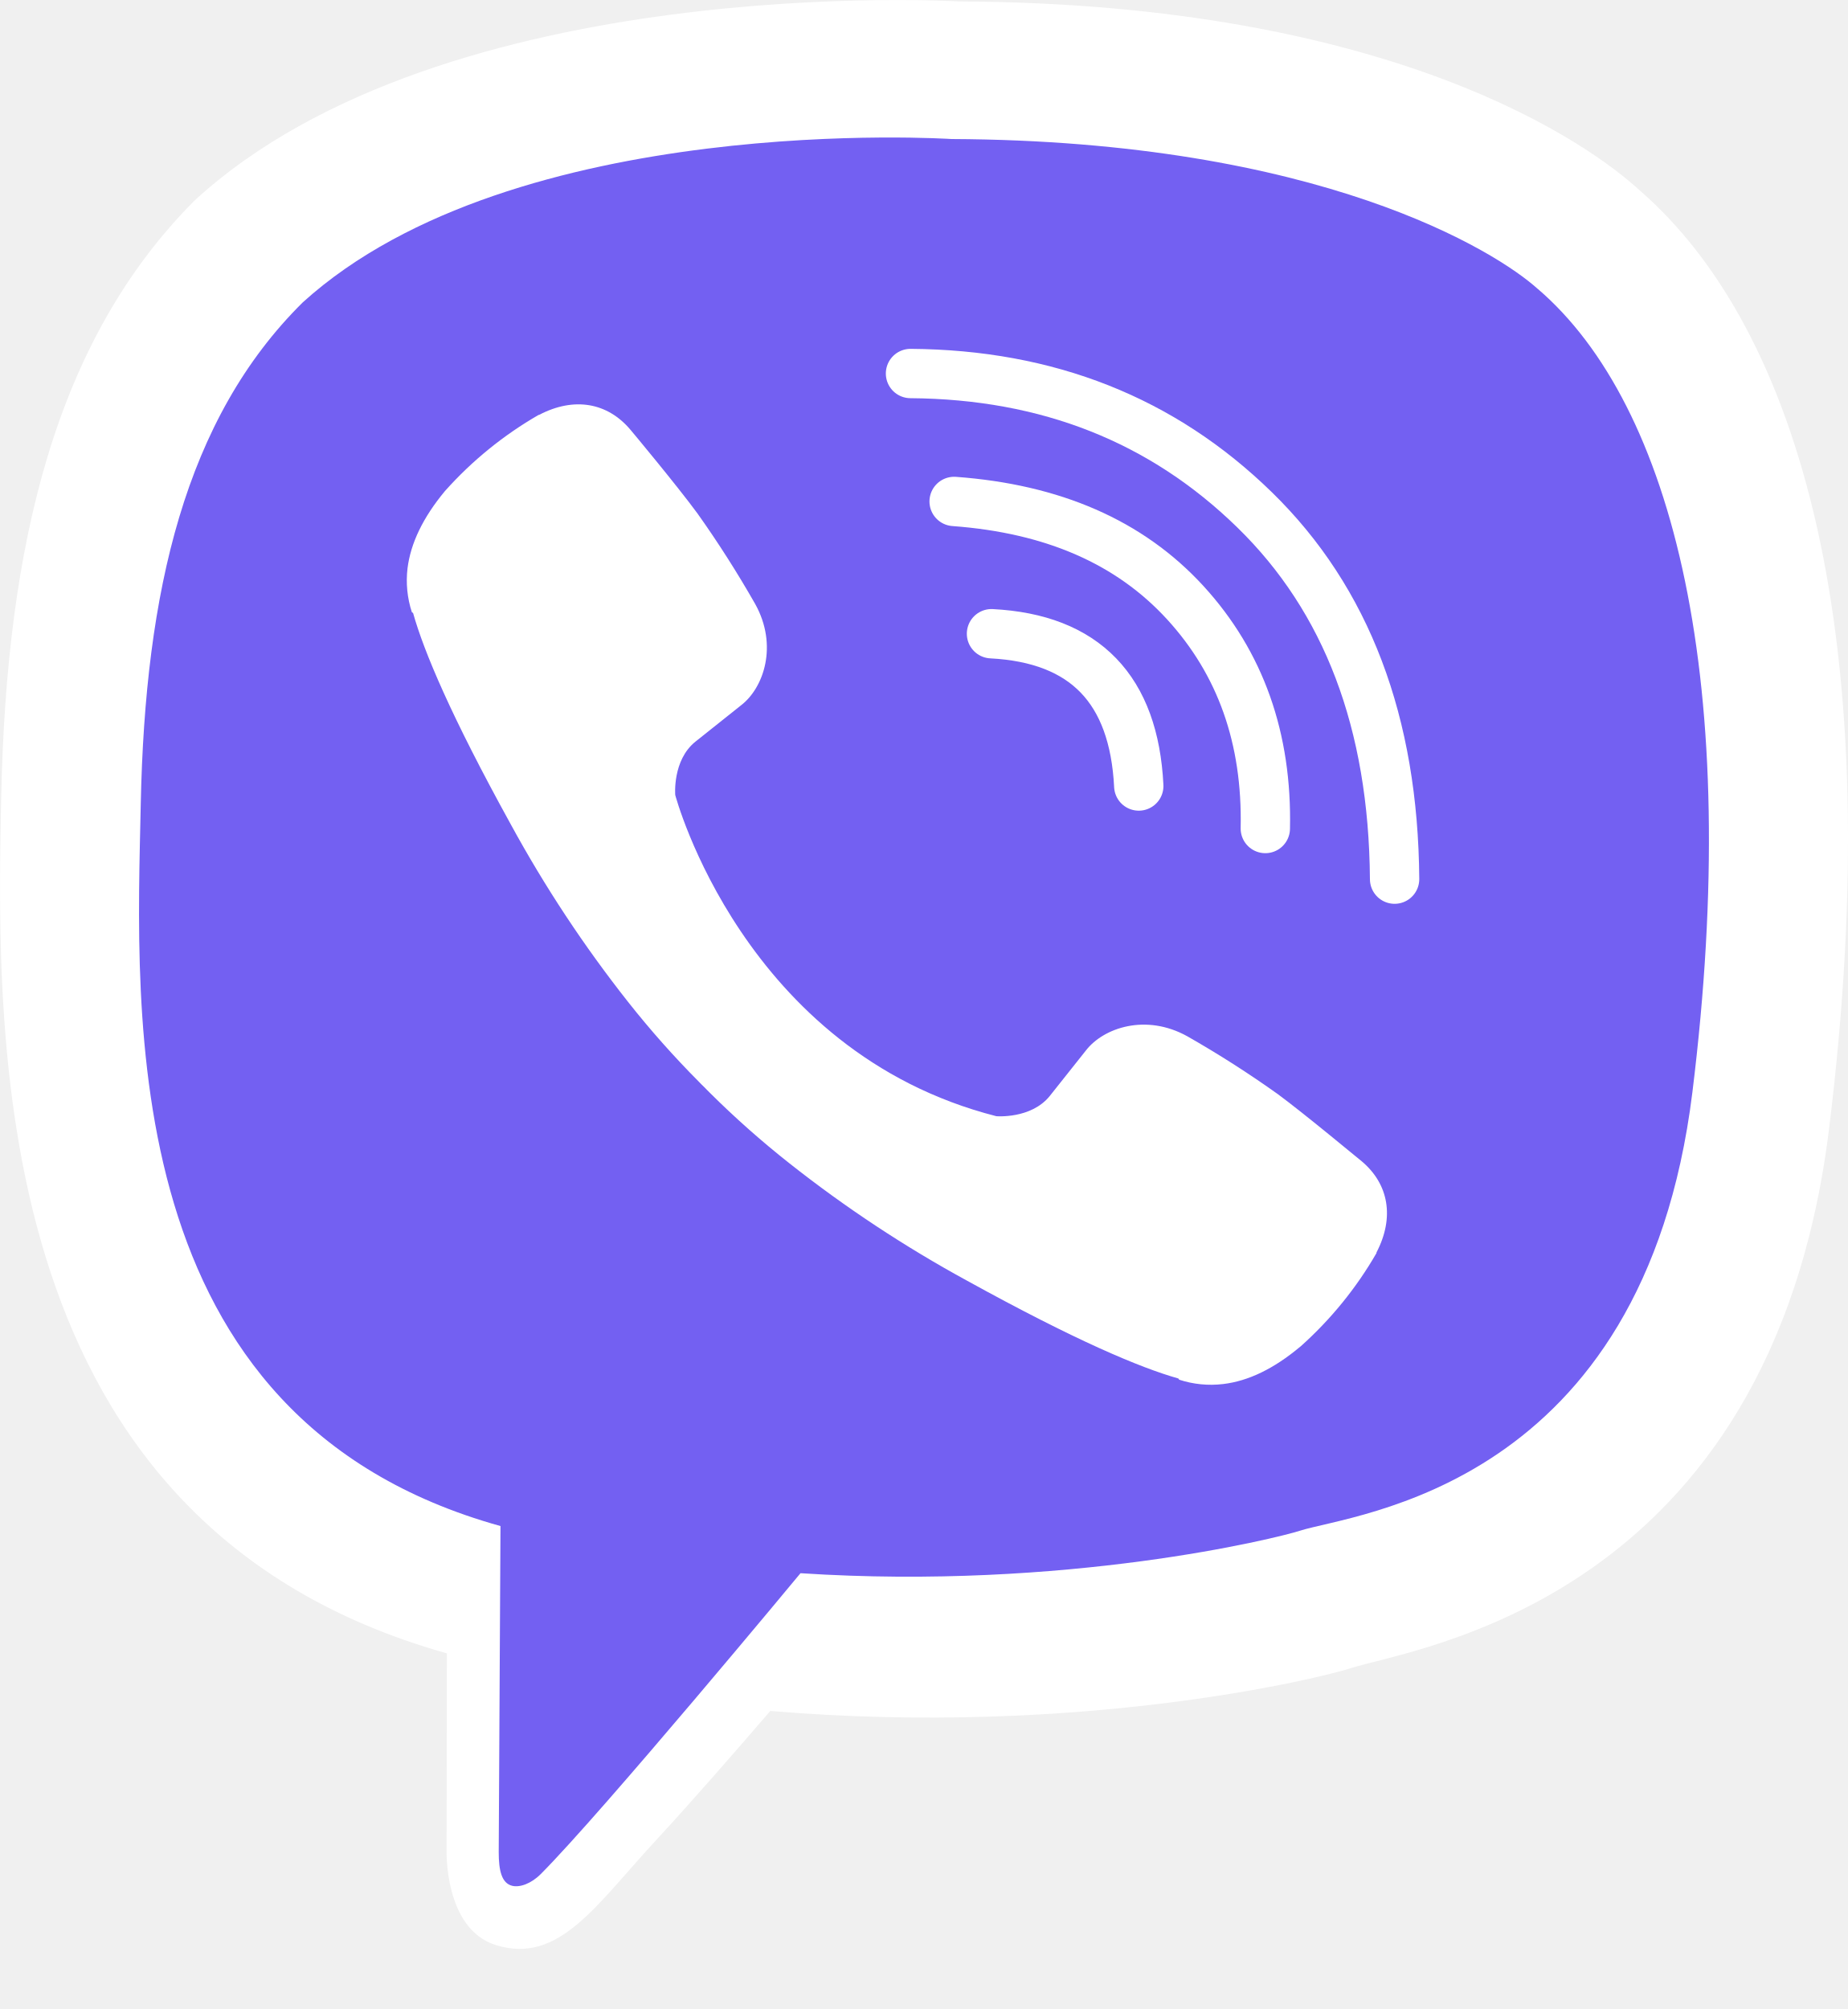
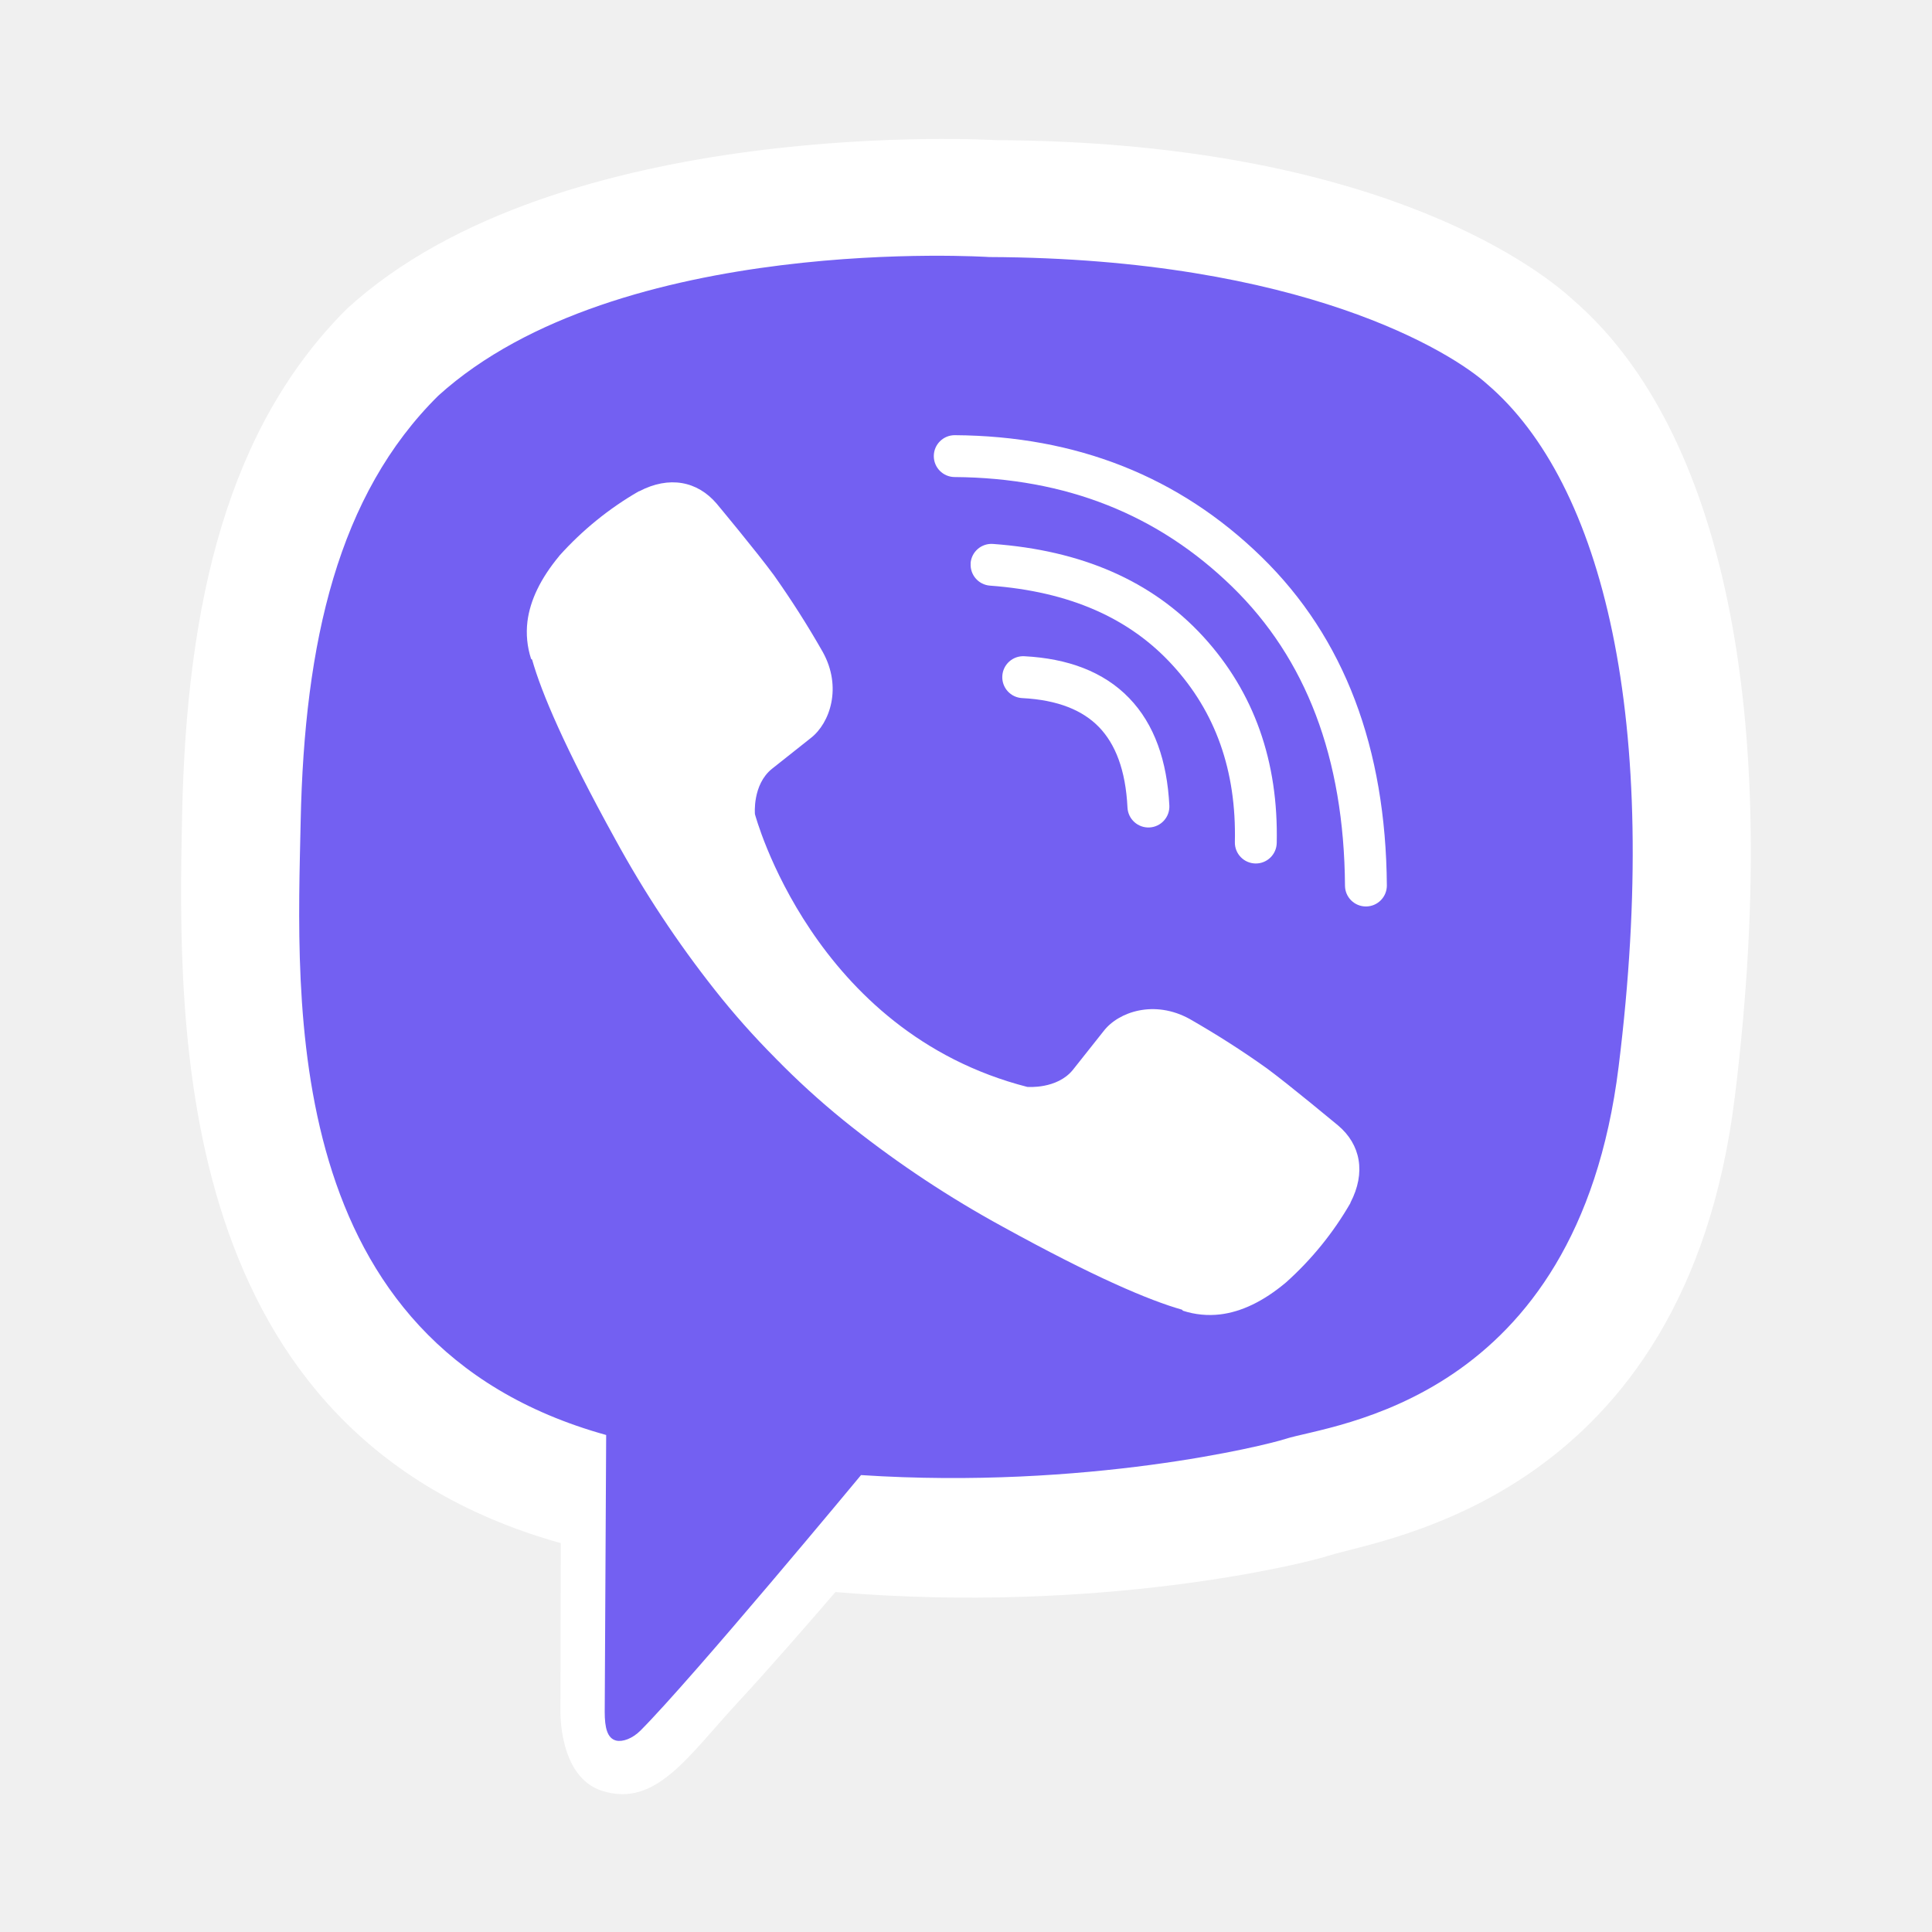
- <svg xmlns="http://www.w3.org/2000/svg" width="23" height="25" fill="none">
-   <g clip-path="url(#clip0)">
-     <path d="M20.404 2.366C19.8 1.81 17.366.042 11.94.018c0 0-6.397-.386-9.516 2.475C.69 4.229.08 6.77.015 9.92c-.065 3.15-.149 9.052 5.542 10.653h.005l-.004 2.442s-.036.989.615 1.19c.788.245 1.25-.506 2.002-1.316.412-.445.982-1.098 1.412-1.598 3.891.328 6.884-.42 7.224-.532.786-.254 5.232-.824 5.955-6.726.747-6.084-.361-9.932-2.362-11.667z" fill="#fff" />
-     <path d="M19.138 3.595c-.51-.463-2.709-1.845-7.297-1.865 0 0-5.434-.357-8.072 2.032-1.468 1.45-1.963 3.605-2.017 6.236-.054 2.63-.335 7.655 4.477 8.992l-.022 4.058c0 .23.037.387.168.419.094.023.235-.026.355-.146.77-.772 3.233-3.744 3.233-3.744 3.305.216 5.934-.437 6.217-.529.667-.214 4.273-.524 4.883-5.454.63-5.081-.232-8.55-1.925-10z" fill="#7360F2" />
-     <path d="M14.173 9.781c-.06-1.203-.67-1.835-1.833-1.895m3.408 2.424c.024-1.122-.308-2.058-.996-2.81-.692-.755-1.649-1.17-2.877-1.26" stroke="#fff" stroke-width=".614" stroke-linecap="round" stroke-linejoin="round" />
-     <path d="M17.357 10.94c-.014-1.946-.596-3.478-1.743-4.596-1.148-1.12-2.575-1.684-4.282-1.696" stroke="#fff" stroke-width=".614" stroke-linecap="round" stroke-linejoin="round" />
-     <path d="M12.4 13.89s.431.037.664-.25l.452-.569c.219-.282.746-.462 1.262-.175.386.22.762.46 1.125.719.342.252 1.043.837 1.046.837.334.282.41.696.183 1.133l-.001.009c-.25.434-.569.826-.943 1.16l-.008.006c-.325.272-.643.426-.957.463a1.272 1.272 0 01-.547-.054l-.01-.015c-.482-.136-1.288-.477-2.63-1.217a15.66 15.66 0 01-2.21-1.46 11.57 11.57 0 01-.993-.88l-.034-.034-.033-.034-.034-.033-.033-.034a11.603 11.603 0 01-.882-.994 15.675 15.675 0 01-1.46-2.21c-.74-1.341-1.08-2.146-1.216-2.63l-.015-.01a1.274 1.274 0 01-.054-.546c.039-.313.193-.632.463-.958.002-.004.004-.004.007-.008a4.714 4.714 0 011.16-.942l.009-.002c.437-.228.85-.15 1.132.182.003.002.587.703.838 1.046.258.363.497.738.718 1.126.287.515.107 1.043-.175 1.26l-.57.454c-.287.232-.25.663-.25.663s.844 3.193 3.996 3.997z" fill="#fff" />
-   </g>
-   <defs>
-     <clipPath id="clip0">
-       <path fill="#fff" d="M0 0h23v24.253H0z" />
-     </clipPath>
-   </defs>
+ <svg xmlns="http://www.w3.org/2000/svg" width="24" height="24" fill="none">
+   <path d="M19.549 3.732c-.511-.472-2.576-1.97-7.175-1.991 0 0-5.424-.327-8.068 2.098-1.472 1.472-1.99 3.626-2.044 6.296-.055 2.67-.125 7.676 4.699 9.033h.005l-.004 2.07s-.03.838.522 1.01c.667.207 1.06-.43 1.697-1.117.35-.377.833-.931 1.197-1.354 3.299.277 5.837-.357 6.125-.451.666-.216 4.435-.7 5.048-5.703.633-5.158-.306-8.42-2.002-9.891z" fill="#fff" />
+   <path d="M18.475 4.773c-.431-.392-2.296-1.564-6.187-1.58 0 0-4.606-.303-6.843 1.722-1.244 1.23-1.664 3.057-1.71 5.287-.046 2.23-.284 6.49 3.795 7.624l-.018 3.44c0 .195.031.328.142.356.08.019.2-.023.302-.124.652-.655 2.74-3.174 2.74-3.174 2.802.183 5.031-.37 5.271-.449.565-.182 3.623-.444 4.14-4.624.535-4.308-.196-7.249-1.632-8.478z" fill="#7360F2" />
+   <path fill-rule="evenodd" clip-rule="evenodd" d="M12.451 8.398a.26.26 0 01.274-.246c.537.028.983.19 1.301.519.317.328.472.785.5 1.335a.26.26 0 01-.52.026c-.023-.47-.152-.791-.354-1-.2-.206-.505-.337-.954-.36a.26.26 0 01-.247-.274z" fill="#fff" />
+   <path fill-rule="evenodd" clip-rule="evenodd" d="M12.057 6.997a.26.26 0 01.279-.24c1.092.08 1.971.453 2.612 1.152.633.692.934 1.553.912 2.563a.26.26 0 11-.52-.011c.02-.89-.242-1.618-.776-2.2-.532-.582-1.276-.913-2.266-.986a.26.26 0 01-.24-.278z" fill="#fff" />
+   <path fill-rule="evenodd" clip-rule="evenodd" d="M11.6 5.665a.26.26 0 01.261-.259c1.51.01 2.786.513 3.81 1.512 1.033 1.007 1.544 2.378 1.557 4.08a.26.26 0 11-.52.005c-.012-1.596-.487-2.823-1.4-3.713-.921-.898-2.065-1.354-3.45-1.364a.26.26 0 01-.258-.261z" fill="#fff" />
+   <path d="M12.764 13.502s.366.031.563-.211l.383-.483c.185-.24.632-.392 1.07-.149.328.188.646.39.954.61.29.213.884.71.886.71.284.238.349.59.156.96l-.002.008c-.212.368-.482.7-.798.983-.004.002-.004.004-.007.006-.276.23-.546.36-.812.392a1.08 1.08 0 01-.463-.046l-.009-.012c-.409-.116-1.092-.405-2.23-1.032A13.285 13.285 0 0110.583 14a9.832 9.832 0 01-.843-.747l-.028-.028-.028-.029-.029-.028-.028-.029a9.82 9.82 0 01-.747-.842 13.293 13.293 0 01-1.238-1.873c-.628-1.138-.916-1.82-1.032-2.23l-.013-.01a1.08 1.08 0 01-.045-.463c.033-.265.164-.535.393-.812l.005-.007c.284-.316.616-.586.984-.798l.008-.002c.37-.193.72-.127.96.154.002.002.497.597.71.887.218.308.421.626.608.955.244.437.091.885-.148 1.07l-.483.383c-.244.197-.211.562-.211.562s.715 2.707 3.387 3.39z" fill="#fff" />
</svg>
